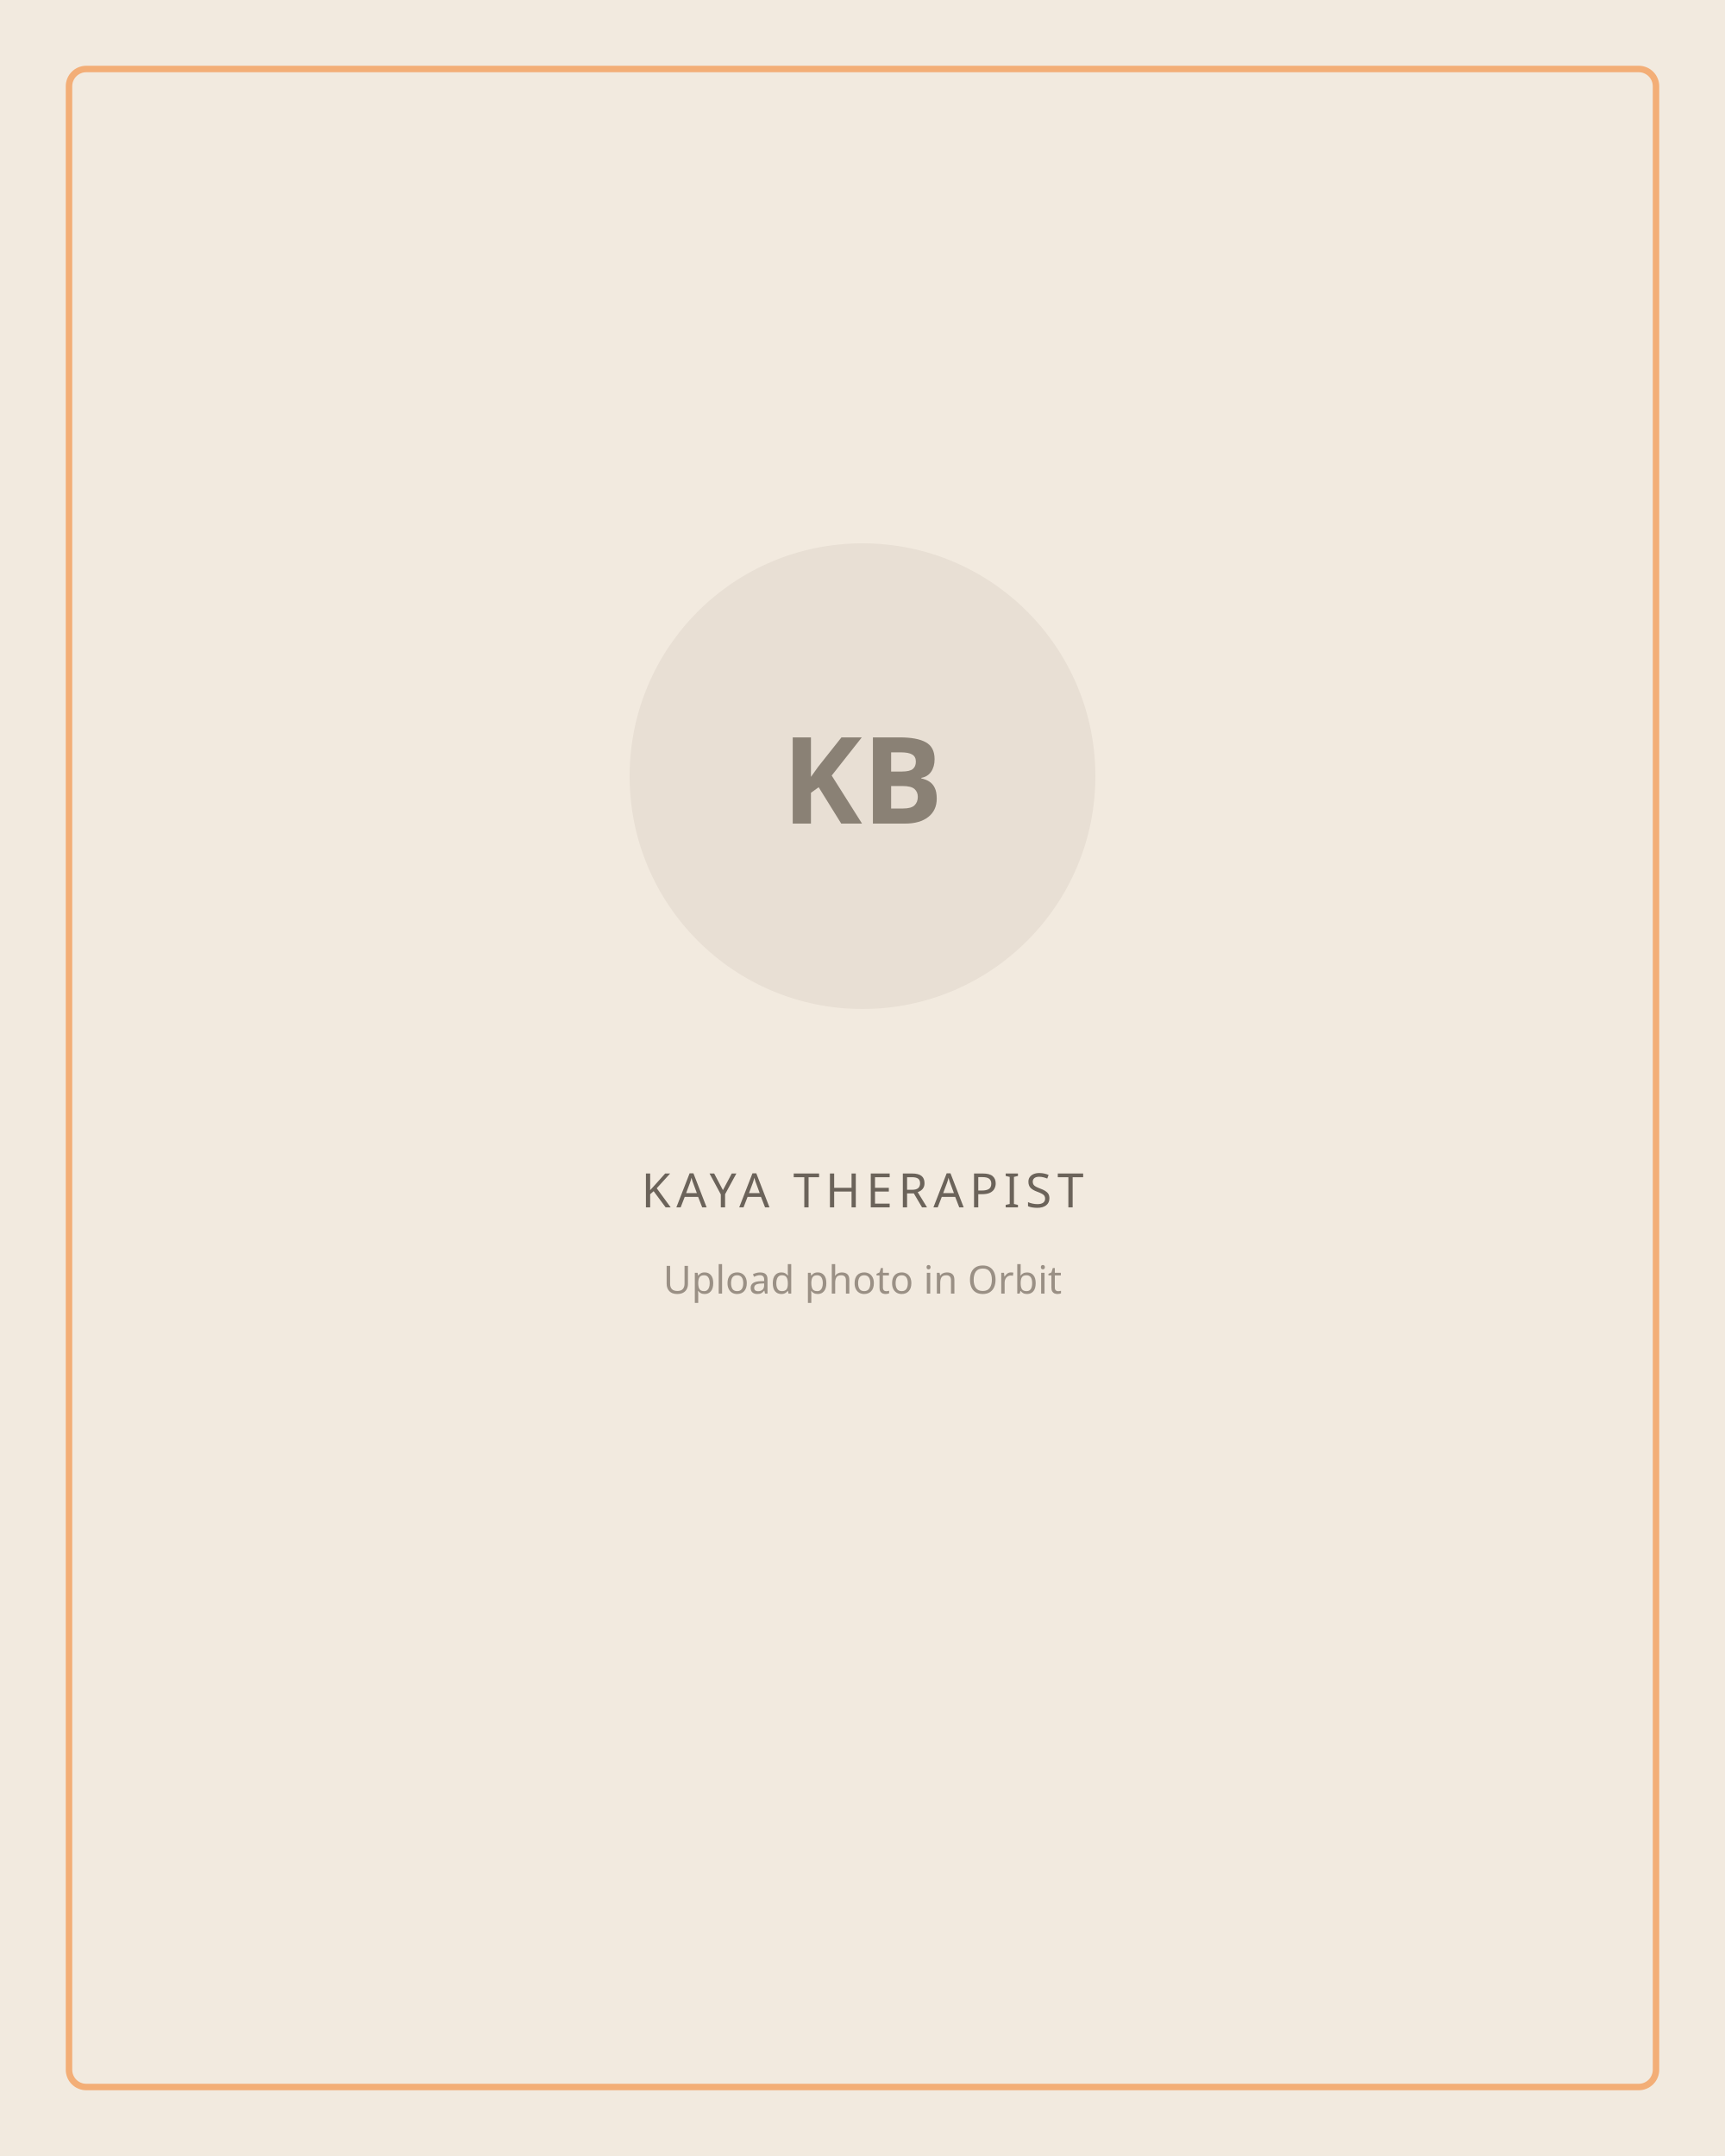
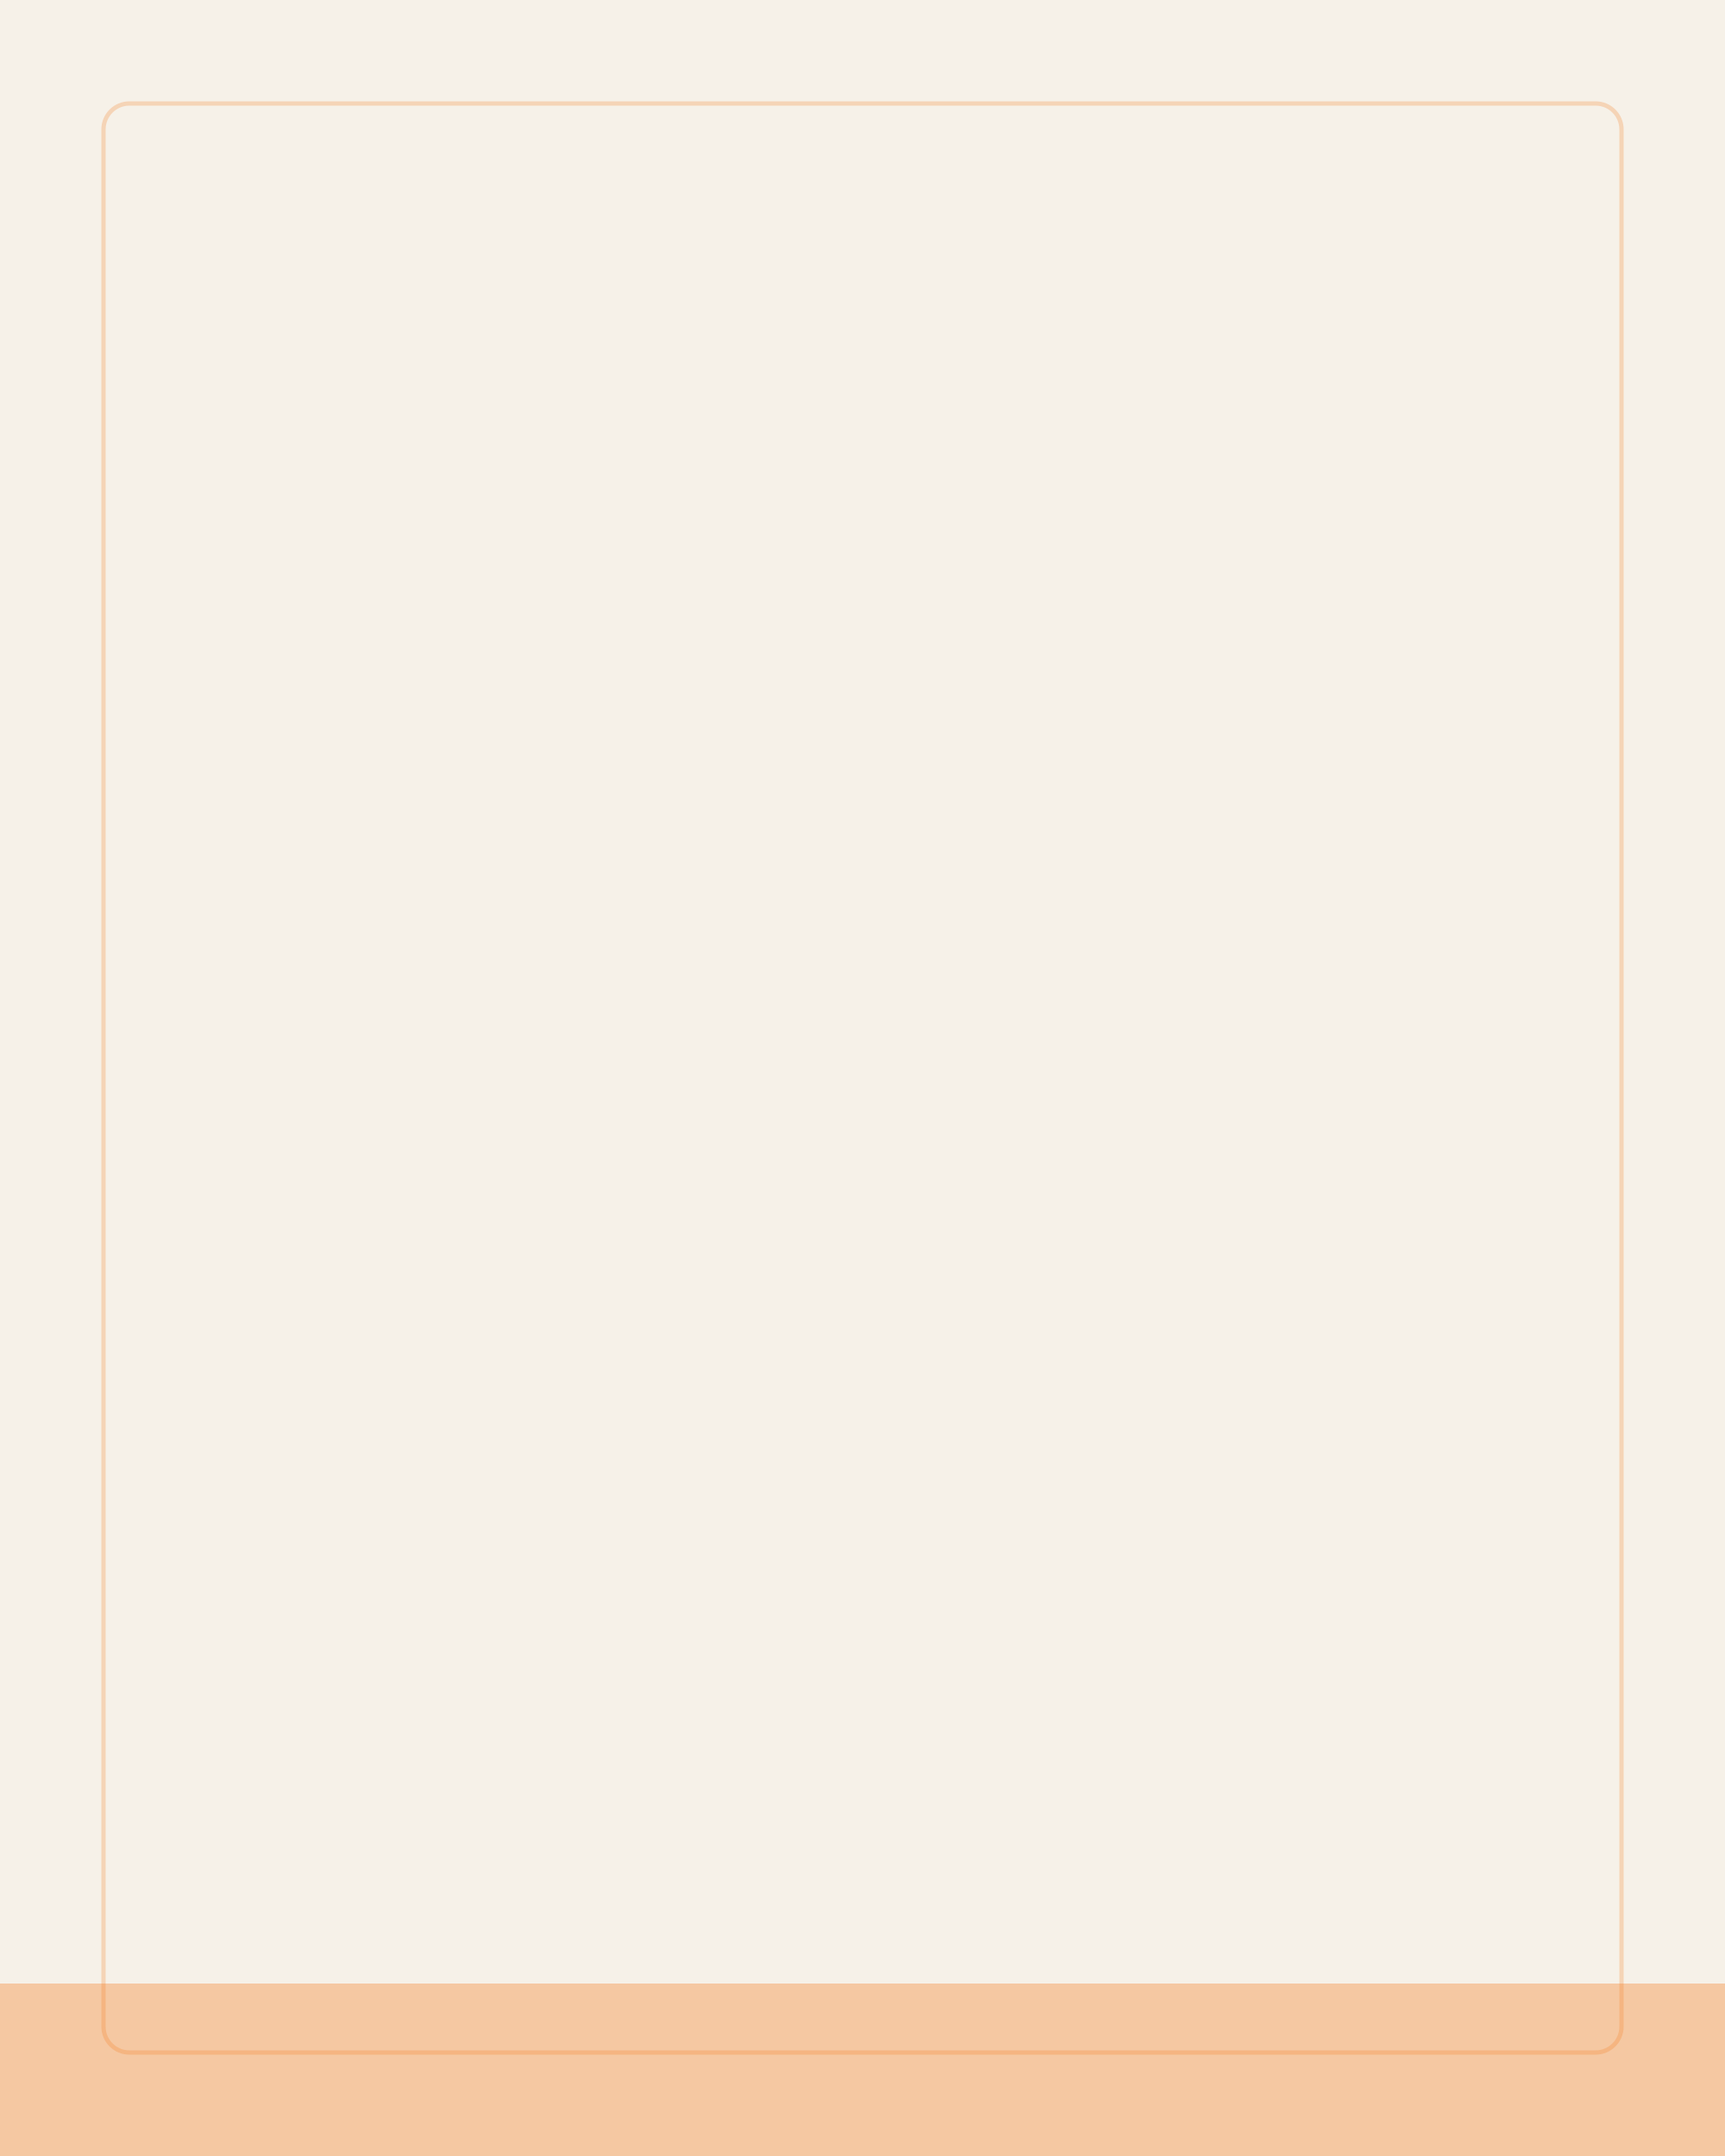
<svg xmlns="http://www.w3.org/2000/svg" width="800" height="1000" viewBox="0 0 800 1000" role="img" aria-label="Therapist photo placeholder">
-   <rect width="800" height="1000" fill="#f2eadf" />
-   <rect x="32" y="32" width="736" height="936" rx="8" fill="none" stroke="#F47B20" stroke-width="3" opacity="0.55" />
-   <circle cx="400" cy="360" r="108" fill="#e8dfd4" />
-   <text x="400" y="382" text-anchor="middle" font-family="system-ui,sans-serif" font-size="56" font-weight="600" fill="#8a8175">KB</text>
-   <text x="400" y="560" text-anchor="middle" font-family="system-ui,sans-serif" font-size="22" letter-spacing="0.12em" fill="#6b635a">KAYA THERAPIST</text>
-   <text x="400" y="600" text-anchor="middle" font-family="system-ui,sans-serif" font-size="18" fill="#9a9085">Upload photo in Orbit</text>
+   <rect width="800" height="1000" fill="#f6f1e8" />
+   <rect x="0" y="920" width="800" height="80" fill="#F47B20" opacity="0.35" />
+   <rect x="48" y="48" width="704" height="904" rx="12" fill="none" stroke="#F47B20" stroke-width="2" opacity="0.25" />
</svg>
